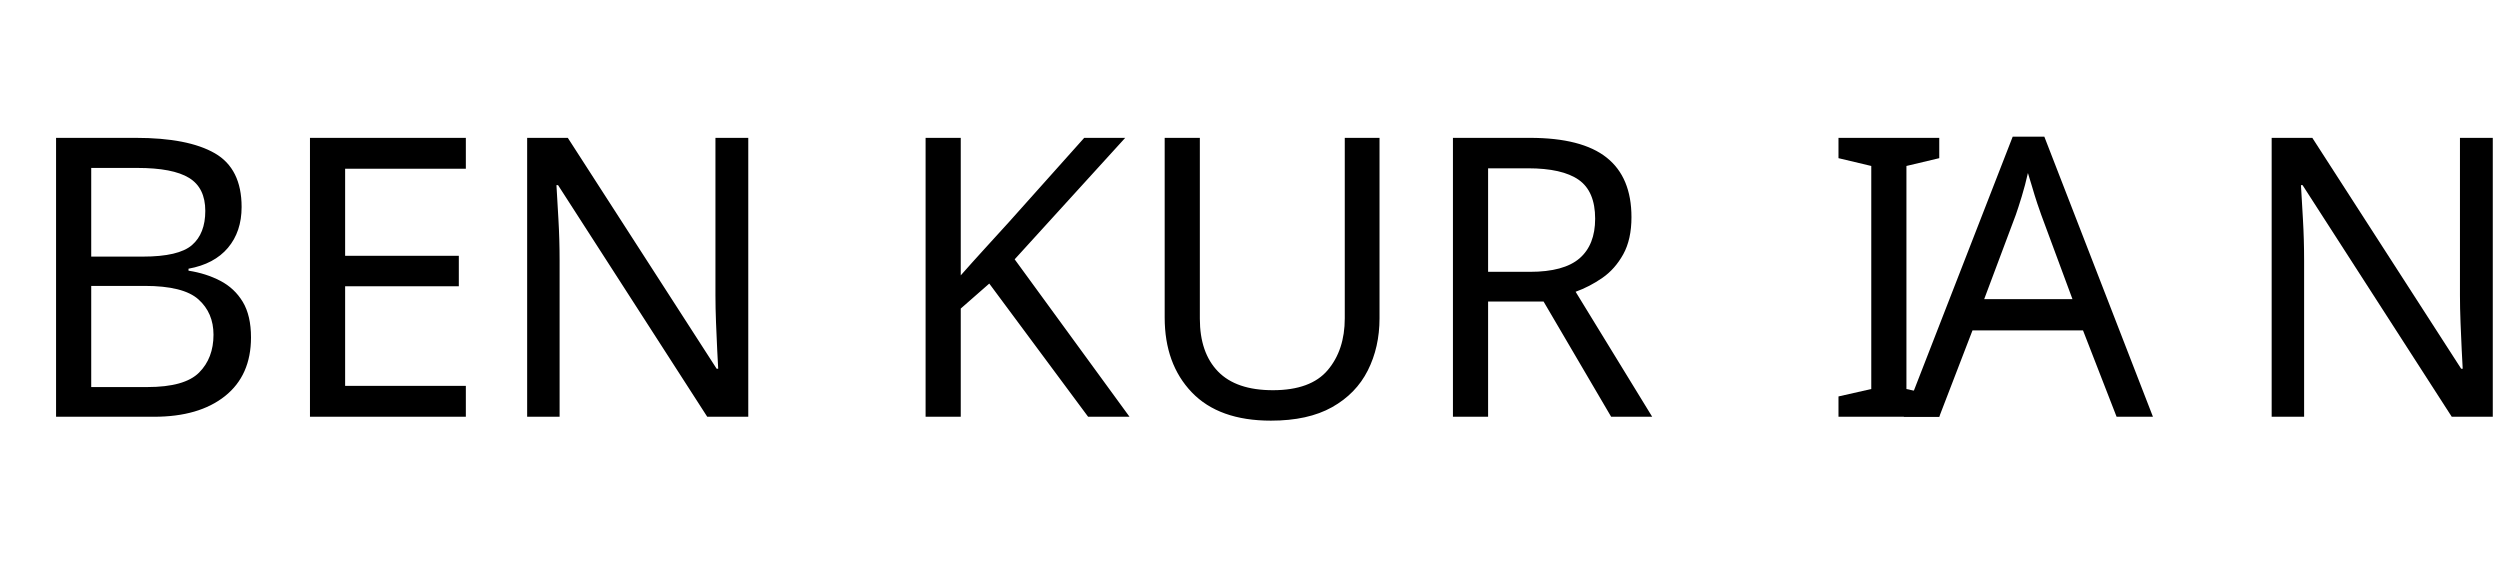
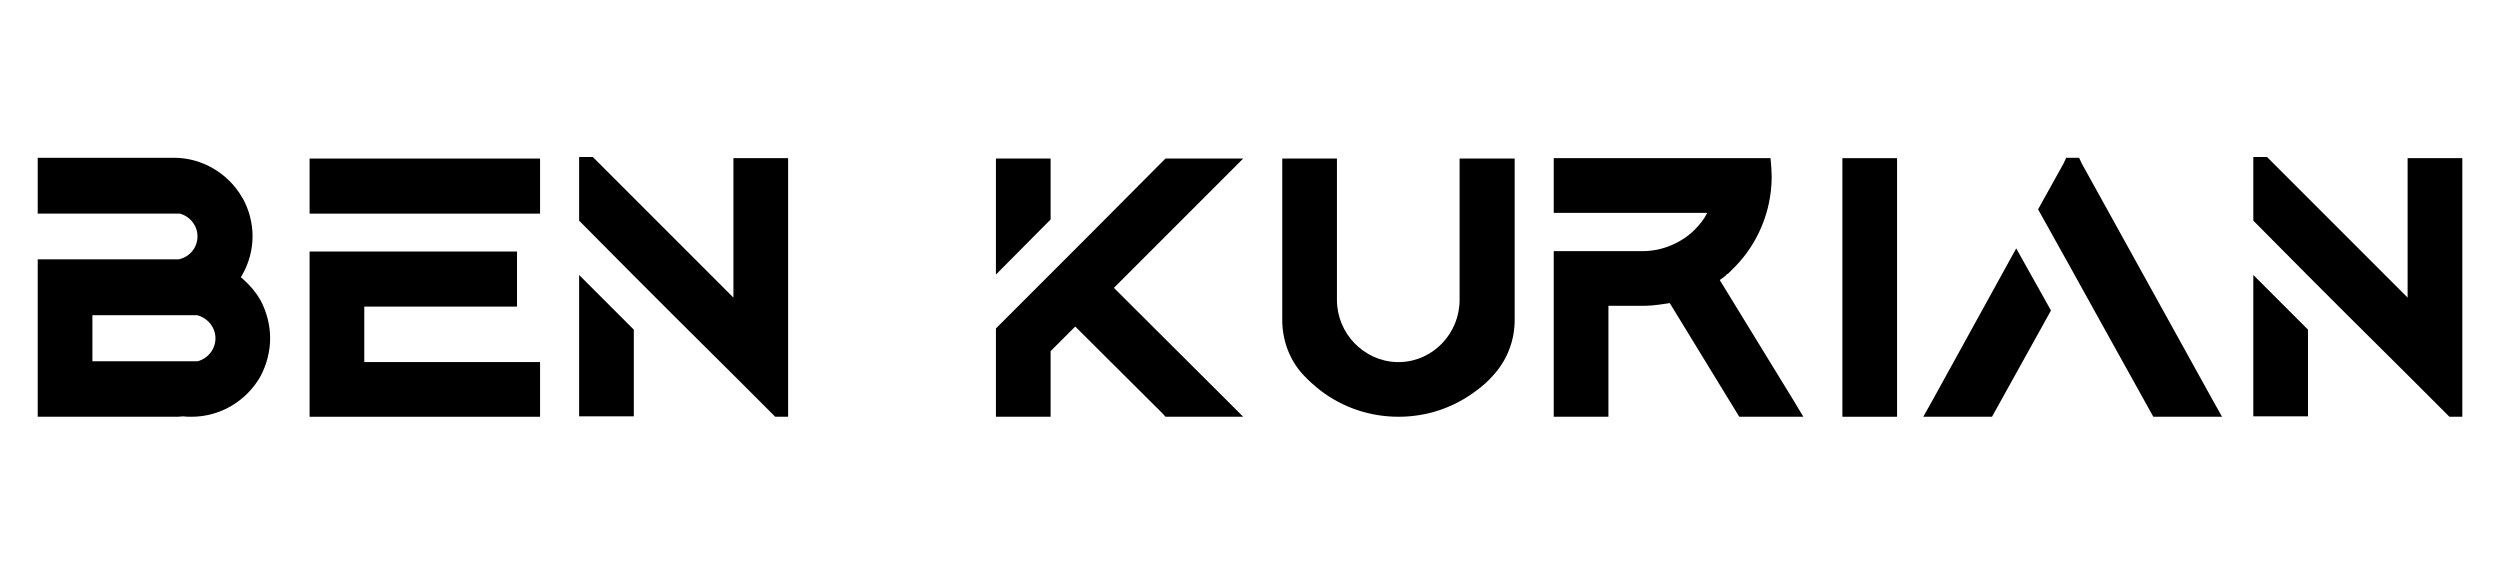
- <svg xmlns="http://www.w3.org/2000/svg" id="uuid-10f343fb-734e-4169-9926-1f00de6f9565" data-name="Layer 1" viewBox="0 0 1152 265.15">
-   <defs>
-     <style>
-       .uuid-b0d051ce-ede6-4813-a26e-bc5d57d63a33 {
-         fill: #000;
-         font-family: AquireBold, Aquire;
-         font-size: 180px;
-       }
- 
-       .uuid-7ebd8772-f632-4ce9-b56a-afe515812b4b {
-         letter-spacing: -.02em;
-       }
- 
-       .uuid-e94ff990-40e0-41c6-8522-12dbfd3eb7bd {
-         letter-spacing: -.03em;
-       }
-     </style>
-   </defs>
-   <text class="uuid-b0d051ce-ede6-4813-a26e-bc5d57d63a33" transform="translate(8.38 192.04)">
-     <tspan x="0" y="0">BEN KUR</tspan>
-     <tspan class="uuid-e94ff990-40e0-41c6-8522-12dbfd3eb7bd" x="831.59" y="0">I</tspan>
-     <tspan class="uuid-7ebd8772-f632-4ce9-b56a-afe515812b4b" x="868.85" y="0">A</tspan>
-     <tspan x="1020.95" y="0">N</tspan>
-   </text>
+ <svg xmlns="http://www.w3.org/2000/svg" width="100%" height="100%" viewBox="0 0 1152 266" version="1.1" xml:space="preserve" style="fill-rule:evenodd;clip-rule:evenodd;stroke-linejoin:round;stroke-miterlimit:2;">
+   <g transform="matrix(1,0,0,1,8.38,192.04)">
+     <g transform="matrix(180,0,0,180,0,0)">
+       <path d="M0.19,-0.26L0.458,-0.26C0.485,-0.253 0.505,-0.229 0.505,-0.201C0.505,-0.173 0.486,-0.149 0.459,-0.142L0.19,-0.142L0.19,-0.26ZM0.62,-0.299C0.609,-0.318 0.594,-0.336 0.577,-0.351C0.575,-0.353 0.573,-0.355 0.57,-0.357C0.571,-0.359 0.572,-0.361 0.573,-0.362L0.573,-0.362L0.574,-0.364C0.591,-0.394 0.6,-0.428 0.6,-0.462C0.6,-0.496 0.591,-0.53 0.575,-0.559C0.574,-0.56 0.573,-0.561 0.573,-0.562C0.537,-0.624 0.47,-0.663 0.399,-0.663L0.05,-0.663L0.05,-0.52L0.19,-0.52L0.19,-0.52L0.414,-0.52C0.44,-0.513 0.459,-0.489 0.459,-0.462C0.459,-0.433 0.439,-0.409 0.411,-0.403L0.05,-0.403L0.05,0L0.399,0C0.406,0 0.414,-0 0.422,-0.001C0.429,-0 0.437,0 0.444,0C0.517,0 0.584,-0.04 0.62,-0.103C0.636,-0.133 0.645,-0.167 0.645,-0.201C0.645,-0.235 0.636,-0.269 0.62,-0.299Z" style="fill-rule:nonzero;" />
+     </g>
+     <g transform="matrix(180,0,0,180,125.28,0)">
+       <path d="M0.05,-0.661L0.05,-0.634L0.05,-0.52L0.64,-0.52L0.64,-0.661L0.05,-0.661ZM0.19,-0.282L0.581,-0.282L0.581,-0.423L0.19,-0.423L0.05,-0.423L0.05,-0.14L0.05,-0.114L0.05,-0L0.64,-0L0.64,-0.14L0.19,-0.14L0.19,-0.282Z" style="fill-rule:nonzero;" />
+     </g>
+     <g transform="matrix(180,0,0,180,249.48,0)">
+       <path d="M0.05,-0.001L0.19,-0.001L0.19,-0.223L0.05,-0.363L0.05,-0.001ZM0.445,-0.662L0.445,-0.305L0.085,-0.665L0.05,-0.665L0.05,-0.585L0.05,-0.502L0.19,-0.361L0.286,-0.265L0.453,-0.099L0.552,-0L0.585,-0L0.585,-0.662L0.445,-0.662Z" style="fill-rule:nonzero;" />
+     </g>
+     <g transform="matrix(180,0,0,180,441.54,0)">
+       <path d="M0.19,-0.661L0.05,-0.661L0.05,-0.364L0.19,-0.505L0.19,-0.661ZM0.638,-0.045L0.352,-0.33L0.683,-0.661L0.484,-0.661L0.276,-0.452L0.276,-0.452L0.05,-0.226L0.05,0L0.19,0L0.19,-0.168L0.253,-0.231L0.477,-0.008L0.484,0L0.683,0L0.638,-0.045Z" style="fill-rule:nonzero;" />
+     </g>
+     <g transform="matrix(180,0,0,180,573.48,0)">
+       <path d="M0.504,-0.661L0.504,-0.299C0.504,-0.214 0.437,-0.143 0.353,-0.14L0.342,-0.14C0.258,-0.143 0.19,-0.214 0.19,-0.299L0.19,-0.661L0.05,-0.661L0.05,-0.248C0.05,-0.195 0.069,-0.144 0.105,-0.106C0.118,-0.092 0.133,-0.079 0.148,-0.067C0.206,-0.023 0.275,0 0.348,0C0.42,0 0.489,-0.023 0.547,-0.067C0.562,-0.078 0.577,-0.091 0.59,-0.106C0.625,-0.144 0.645,-0.194 0.645,-0.248L0.645,-0.661L0.504,-0.661Z" style="fill-rule:nonzero;" />
+     </g>
+     <g transform="matrix(180,0,0,180,698.58,0)">
+       <path d="M0.665,-0.04L0.475,-0.35L0.486,-0.358C0.488,-0.36 0.49,-0.361 0.492,-0.363C0.492,-0.363 0.492,-0.363 0.492,-0.364C0.494,-0.365 0.495,-0.366 0.497,-0.367C0.501,-0.371 0.505,-0.375 0.509,-0.379C0.555,-0.424 0.586,-0.481 0.6,-0.543C0.605,-0.566 0.608,-0.59 0.608,-0.615C0.608,-0.622 0.607,-0.63 0.607,-0.638L0.605,-0.662L0.05,-0.662L0.05,-0.522L0.351,-0.522L0.351,-0.522L0.443,-0.522C0.435,-0.506 0.424,-0.492 0.411,-0.479C0.394,-0.462 0.374,-0.449 0.353,-0.44C0.352,-0.44 0.351,-0.439 0.351,-0.439C0.327,-0.429 0.303,-0.424 0.277,-0.424L0.05,-0.424L0.05,0L0.19,0L0.19,-0.284L0.277,-0.284L0.284,-0.284L0.302,-0.285L0.32,-0.287L0.334,-0.289C0.338,-0.29 0.343,-0.29 0.347,-0.291L0.517,-0.013L0.525,-0L0.689,-0L0.665,-0.04Z" style="fill-rule:nonzero;" />
+     </g>
+     <g transform="matrix(1,0,0,1,831.59,0)">
+       <g transform="matrix(180,0,0,180,0,0)">
+         <rect x="0.05" y="-0.662" width="0.14" height="0.662" style="fill-rule:nonzero;" />
+       </g>
+     </g>
+     <g transform="matrix(1,0,0,1,868.85,0)">
+       <g transform="matrix(180,0,0,180,0,0)">
+         <path d="M0.072,-0.039L0.05,-0L0.226,-0L0.377,-0.272L0.288,-0.431L0.072,-0.039ZM0.793,-0.039L0.513,-0.545L0.456,-0.648L0.449,-0.663L0.416,-0.663L0.409,-0.648L0.344,-0.531L0.432,-0.373L0.499,-0.252L0.639,0L0.815,0L0.793,-0.039Z" style="fill-rule:nonzero;" />
+       </g>
+     </g>
+     <g transform="matrix(1,0,0,1,1020.95,0)">
+       <g transform="matrix(180,0,0,180,0,0)">
+         <path d="M0.05,-0.001L0.19,-0.001L0.19,-0.223L0.05,-0.363L0.05,-0.001ZM0.445,-0.662L0.445,-0.305L0.085,-0.665L0.05,-0.665L0.05,-0.585L0.05,-0.502L0.19,-0.361L0.286,-0.265L0.453,-0.099L0.552,-0L0.585,-0L0.585,-0.662L0.445,-0.662Z" style="fill-rule:nonzero;" />
+       </g>
+     </g>
+   </g>
</svg>
